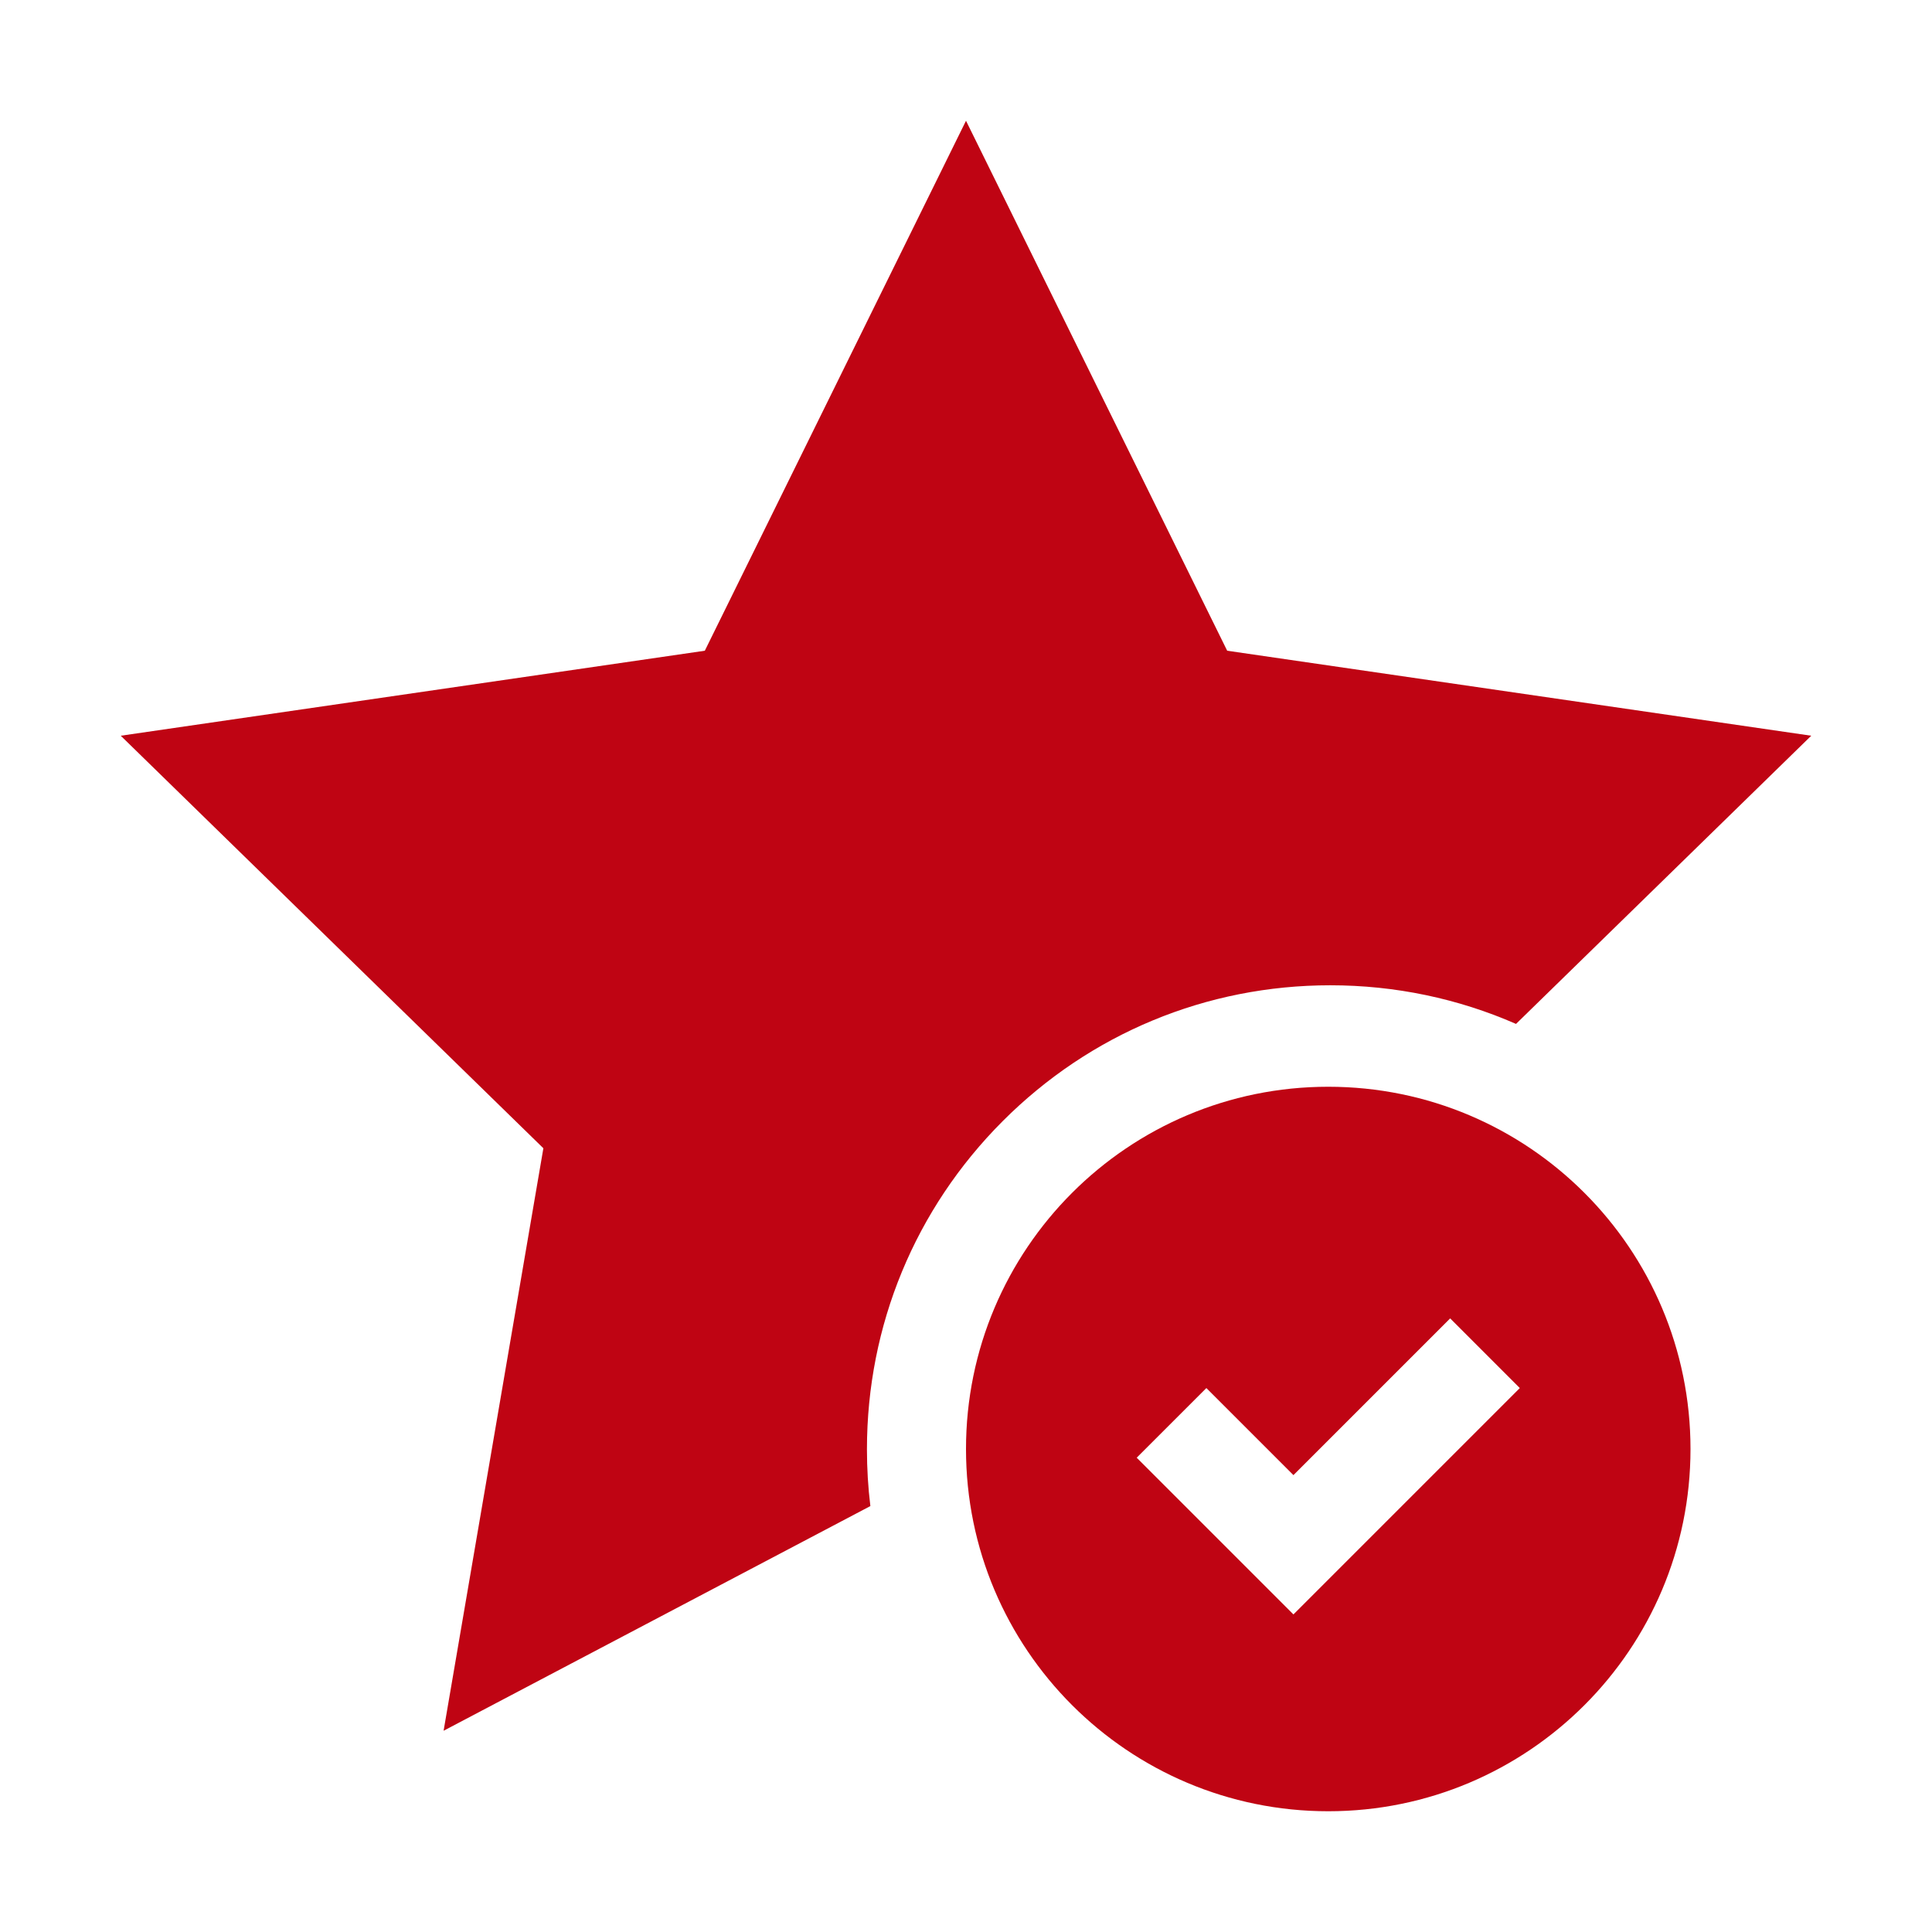
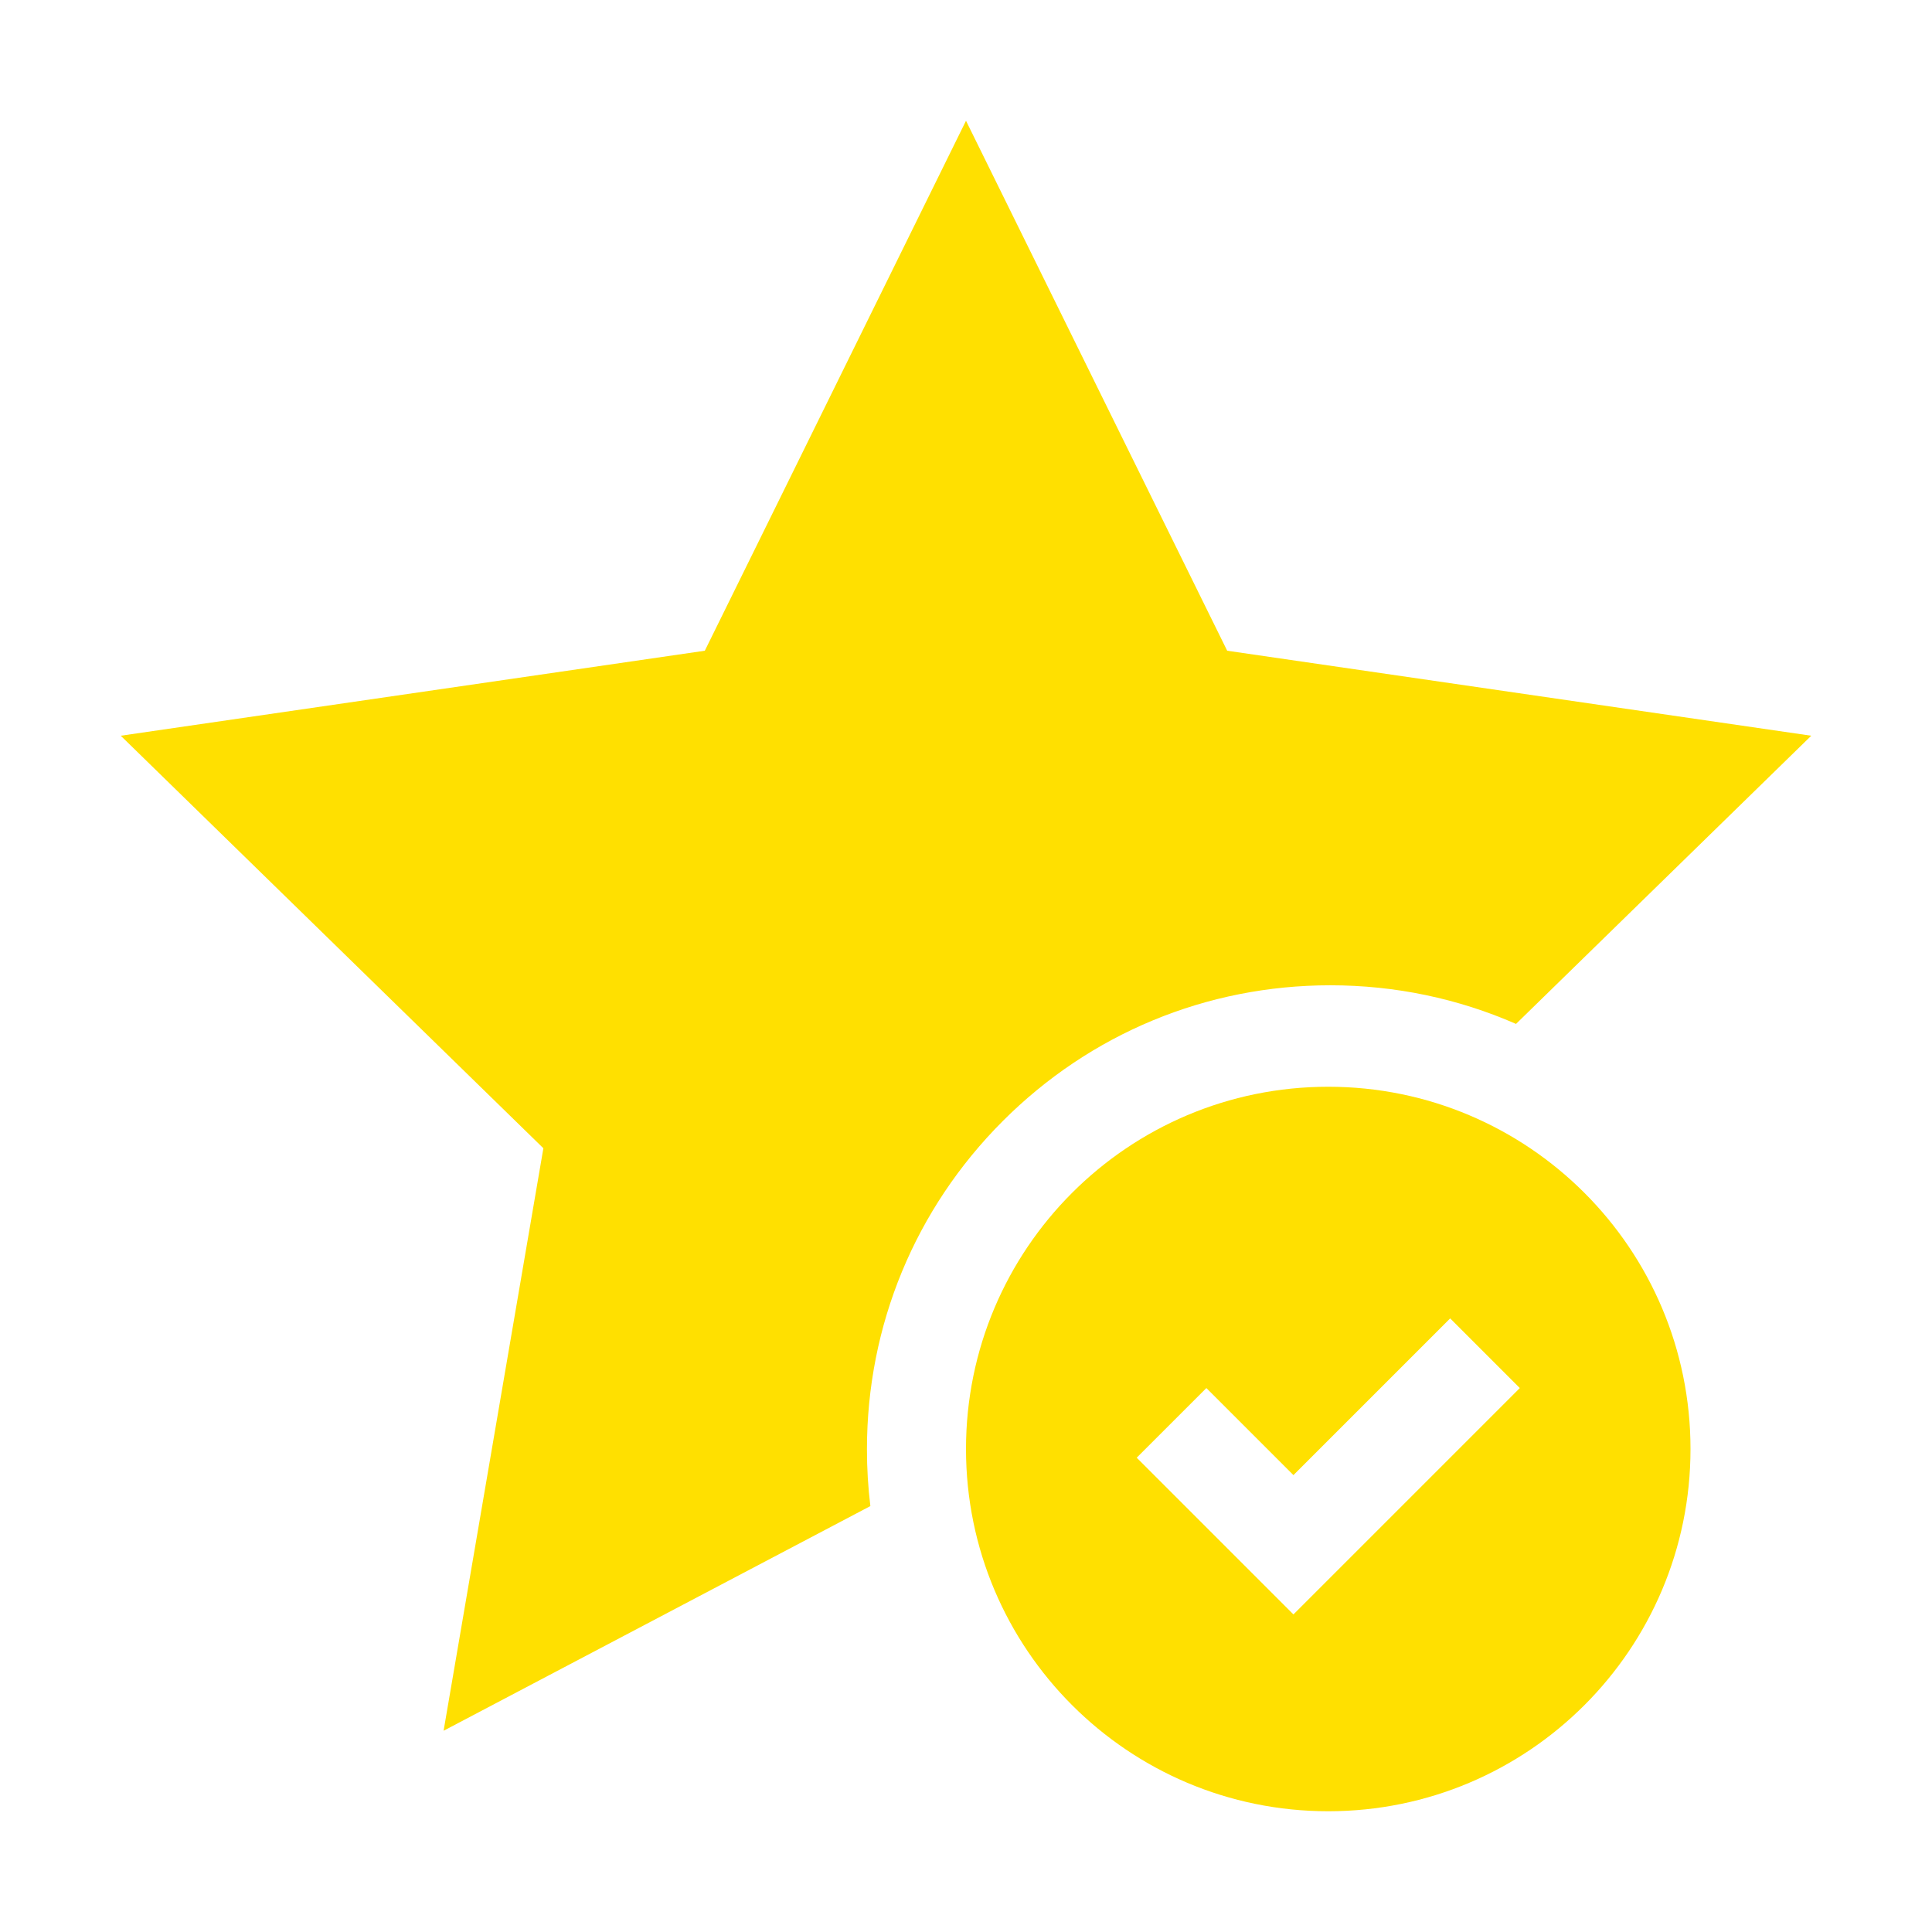
<svg xmlns="http://www.w3.org/2000/svg" width="48" height="48" viewBox="0 0 48 48" fill="none">
-   <path d="M21.539 36.007C21.539 32.928 22.736 30.033 24.911 27.855C27.085 25.678 29.976 24.479 33.051 24.479C34.666 24.479 36.229 24.81 37.665 25.439L45 18.279L30.489 16.167L24 3L17.511 16.167L3 18.279L13.5 28.528L11.021 43L21.624 37.418C21.567 36.954 21.539 36.483 21.539 36.007Z" fill="#BF0413" />
-   <path d="M33 27C28.029 27 24 31.029 24 36C24 40.971 28.029 45 33 45C37.971 45 42 40.971 42 36C42 31.029 37.971 27 33 27ZM32.135 40.11L28.241 36.216L29.972 34.486L32.135 36.649L36.029 32.755L37.759 34.486L32.135 40.11Z" fill="#BF0413" />
+   <path d="M21.539 36.007C21.539 32.928 22.736 30.033 24.911 27.855C27.085 25.678 29.976 24.479 33.051 24.479C34.666 24.479 36.229 24.81 37.665 25.439L45 18.279L30.489 16.167L24 3L17.511 16.167L3 18.279L13.5 28.528L11.021 43L21.624 37.418C21.567 36.954 21.539 36.483 21.539 36.007Z" fill="#FFE000" />
+   <path d="M33 27C28.029 27 24 31.029 24 36C24 40.971 28.029 45 33 45C37.971 45 42 40.971 42 36C42 31.029 37.971 27 33 27ZM32.135 40.11L28.241 36.216L29.972 34.486L32.135 36.649L36.029 32.755L37.759 34.486L32.135 40.11Z" fill="#FFE000" />
</svg>
